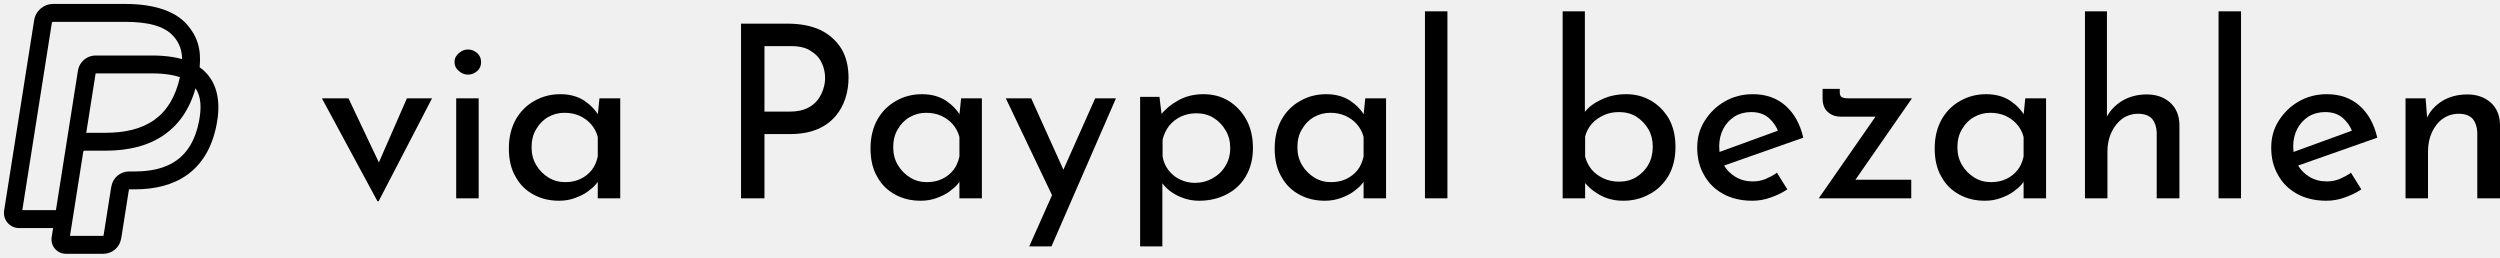
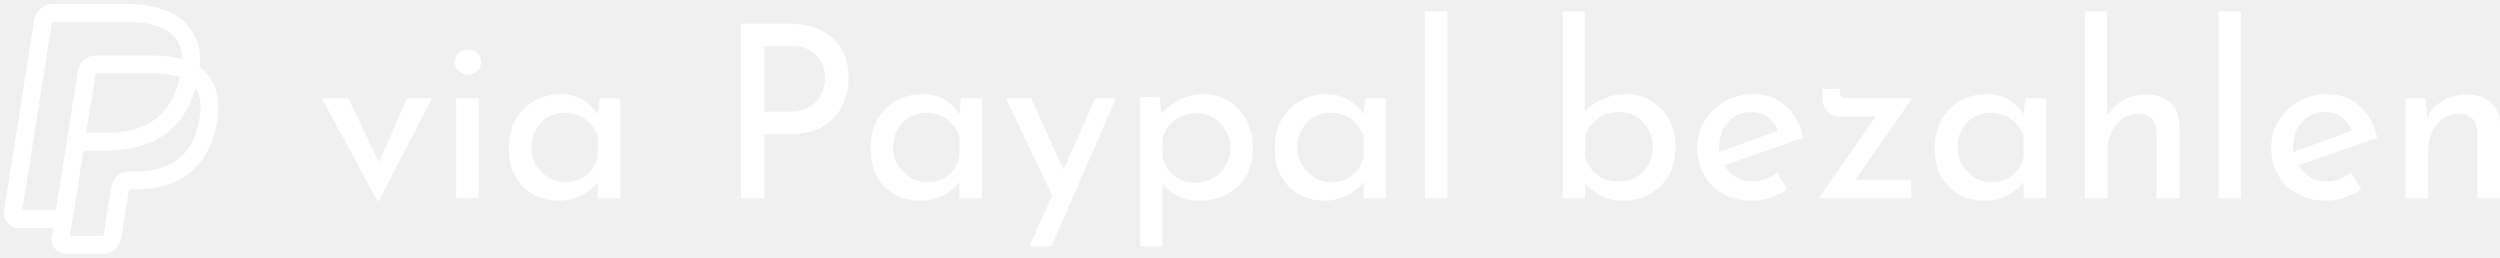
- <svg xmlns="http://www.w3.org/2000/svg" width="100%" height="100%" viewBox="0 0 582 60" version="1.1" xml:space="preserve" style="fill-rule:evenodd;clip-rule:evenodd;stroke-linejoin:round;stroke-miterlimit:2;">
-   <g id="paypal-icon" transform="matrix(0.605242,0,0,0.063696,259.368,-16.5625)">
-     <rect x="-428.536" y="260.024" width="961.599" height="941.975" style="fill:none;" />
-     <g id="path" transform="matrix(1.65196,0,0,15.697,86.11,-7091.14)">
-       <g transform="matrix(56.25,0,0,56.25,-237.659,514.493)">
-         <path d="M0.249,0.012L0.019,-0.414L0.129,-0.414L0.285,-0.085L0.228,-0.087L0.371,-0.414L0.475,-0.414L0.254,0.012L0.249,0.012Z" style="fill-rule:nonzero;" />
-       </g>
-       <g transform="matrix(56.25,0,0,56.25,-209.872,514.493)">
-         <path d="M0.081,-0.414L0.174,-0.414L0.174,-0L0.081,-0L0.081,-0.414ZM0.074,-0.564C0.074,-0.579 0.08,-0.591 0.092,-0.601C0.103,-0.611 0.116,-0.616 0.13,-0.616C0.144,-0.616 0.157,-0.611 0.168,-0.601C0.179,-0.591 0.184,-0.579 0.184,-0.564C0.184,-0.549 0.179,-0.536 0.168,-0.527C0.157,-0.517 0.144,-0.512 0.13,-0.512C0.116,-0.512 0.103,-0.517 0.092,-0.527C0.08,-0.537 0.074,-0.549 0.074,-0.564Z" style="fill-rule:nonzero;" />
-       </g>
-       <g transform="matrix(56.25,0,0,56.25,-195.584,514.493)">
-         <path d="M0.253,0.01C0.214,0.01 0.179,0.002 0.148,-0.015C0.116,-0.032 0.091,-0.056 0.073,-0.089C0.054,-0.121 0.045,-0.16 0.045,-0.207C0.045,-0.253 0.055,-0.293 0.074,-0.327C0.093,-0.36 0.119,-0.386 0.152,-0.404C0.184,-0.422 0.219,-0.431 0.258,-0.431C0.297,-0.431 0.329,-0.422 0.356,-0.405C0.383,-0.387 0.403,-0.366 0.417,-0.342L0.411,-0.326L0.42,-0.414L0.506,-0.414L0.506,-0L0.413,-0L0.413,-0.108L0.423,-0.084C0.42,-0.077 0.414,-0.069 0.406,-0.059C0.397,-0.048 0.385,-0.038 0.37,-0.027C0.355,-0.016 0.337,-0.008 0.318,-0.001C0.299,0.006 0.277,0.01 0.253,0.01ZM0.278,-0.067C0.301,-0.067 0.322,-0.071 0.341,-0.08C0.36,-0.089 0.375,-0.101 0.388,-0.117C0.4,-0.132 0.408,-0.151 0.413,-0.173L0.413,-0.254C0.408,-0.274 0.398,-0.292 0.385,-0.307C0.372,-0.322 0.356,-0.333 0.337,-0.342C0.318,-0.35 0.298,-0.354 0.275,-0.354C0.25,-0.354 0.228,-0.348 0.207,-0.336C0.186,-0.324 0.17,-0.307 0.158,-0.286C0.145,-0.265 0.139,-0.24 0.139,-0.211C0.139,-0.184 0.145,-0.16 0.158,-0.138C0.171,-0.116 0.188,-0.099 0.209,-0.086C0.23,-0.073 0.253,-0.067 0.278,-0.067Z" style="fill-rule:nonzero;" />
-       </g>
-       <g transform="matrix(56.25,0,0,56.25,-144.847,514.493)">
-         <path d="M0.297,-0.723C0.35,-0.723 0.395,-0.714 0.432,-0.697C0.469,-0.679 0.498,-0.653 0.519,-0.62C0.539,-0.587 0.549,-0.546 0.549,-0.499C0.549,-0.47 0.545,-0.442 0.536,-0.414C0.527,-0.387 0.514,-0.362 0.495,-0.34C0.475,-0.317 0.451,-0.299 0.42,-0.286C0.389,-0.273 0.352,-0.266 0.308,-0.266L0.201,-0.266L0.201,-0L0.104,-0L0.104,-0.723L0.297,-0.723ZM0.307,-0.359C0.336,-0.359 0.359,-0.364 0.378,-0.373C0.397,-0.382 0.411,-0.394 0.422,-0.408C0.433,-0.423 0.44,-0.438 0.445,-0.454C0.45,-0.47 0.452,-0.484 0.452,-0.497C0.452,-0.512 0.45,-0.527 0.445,-0.543C0.44,-0.558 0.433,-0.573 0.422,-0.586C0.41,-0.599 0.396,-0.609 0.379,-0.618C0.361,-0.626 0.339,-0.63 0.313,-0.63L0.201,-0.63L0.201,-0.359L0.307,-0.359Z" style="fill-rule:nonzero;" />
-       </g>
-       <g transform="matrix(56.25,0,0,56.25,-111.378,514.493)">
-         <path d="M0.253,0.01C0.214,0.01 0.179,0.002 0.148,-0.015C0.116,-0.032 0.091,-0.056 0.073,-0.089C0.054,-0.121 0.045,-0.16 0.045,-0.207C0.045,-0.253 0.055,-0.293 0.074,-0.327C0.093,-0.36 0.119,-0.386 0.152,-0.404C0.184,-0.422 0.219,-0.431 0.258,-0.431C0.297,-0.431 0.329,-0.422 0.356,-0.405C0.383,-0.387 0.403,-0.366 0.417,-0.342L0.411,-0.326L0.42,-0.414L0.506,-0.414L0.506,-0L0.413,-0L0.413,-0.108L0.423,-0.084C0.42,-0.077 0.414,-0.069 0.406,-0.059C0.397,-0.048 0.385,-0.038 0.37,-0.027C0.355,-0.016 0.337,-0.008 0.318,-0.001C0.299,0.006 0.277,0.01 0.253,0.01ZM0.278,-0.067C0.301,-0.067 0.322,-0.071 0.341,-0.08C0.36,-0.089 0.375,-0.101 0.388,-0.117C0.4,-0.132 0.408,-0.151 0.413,-0.173L0.413,-0.254C0.408,-0.274 0.398,-0.292 0.385,-0.307C0.372,-0.322 0.356,-0.333 0.337,-0.342C0.318,-0.35 0.298,-0.354 0.275,-0.354C0.25,-0.354 0.228,-0.348 0.207,-0.336C0.186,-0.324 0.17,-0.307 0.158,-0.286C0.145,-0.265 0.139,-0.24 0.139,-0.211C0.139,-0.184 0.145,-0.16 0.158,-0.138C0.171,-0.116 0.188,-0.099 0.209,-0.086C0.23,-0.073 0.253,-0.067 0.278,-0.067Z" style="fill-rule:nonzero;" />
-       </g>
-       <g transform="matrix(56.25,0,0,56.25,-78.4157,514.493)">
-         <path d="M0.116,0.199L0.389,-0.414L0.475,-0.414L0.208,0.199L0.116,0.199ZM0.218,0.003L0.019,-0.414L0.124,-0.414L0.291,-0.044L0.218,0.003Z" style="fill-rule:nonzero;" />
-       </g>
-       <g transform="matrix(56.25,0,0,56.25,-50.6282,514.493)">
-         <path d="M0.325,0.01C0.294,0.01 0.264,0.003 0.234,-0.012C0.205,-0.027 0.183,-0.046 0.167,-0.071L0.173,-0.1L0.173,0.199L0.081,0.199L0.081,-0.42L0.161,-0.42L0.174,-0.314L0.164,-0.343C0.184,-0.368 0.209,-0.389 0.24,-0.406C0.271,-0.423 0.305,-0.431 0.343,-0.431C0.382,-0.431 0.417,-0.422 0.448,-0.403C0.478,-0.384 0.503,-0.358 0.521,-0.325C0.539,-0.292 0.548,-0.253 0.548,-0.208C0.548,-0.163 0.538,-0.125 0.519,-0.092C0.5,-0.059 0.473,-0.034 0.44,-0.017C0.406,0.001 0.368,0.01 0.325,0.01ZM0.307,-0.064C0.334,-0.064 0.358,-0.07 0.381,-0.083C0.403,-0.095 0.421,-0.112 0.434,-0.134C0.447,-0.155 0.454,-0.18 0.454,-0.207C0.454,-0.235 0.448,-0.26 0.435,-0.281C0.422,-0.303 0.406,-0.32 0.385,-0.333C0.364,-0.346 0.34,-0.352 0.314,-0.352C0.29,-0.352 0.268,-0.347 0.249,-0.338C0.23,-0.329 0.214,-0.316 0.201,-0.3C0.188,-0.283 0.179,-0.264 0.174,-0.243L0.174,-0.174C0.177,-0.153 0.185,-0.134 0.198,-0.117C0.211,-0.1 0.227,-0.087 0.246,-0.078C0.265,-0.069 0.285,-0.064 0.307,-0.064Z" style="fill-rule:nonzero;" />
-       </g>
-       <g transform="matrix(56.25,0,0,56.25,-17.272,514.493)">
-         <path d="M0.253,0.01C0.214,0.01 0.179,0.002 0.148,-0.015C0.116,-0.032 0.091,-0.056 0.073,-0.089C0.054,-0.121 0.045,-0.16 0.045,-0.207C0.045,-0.253 0.055,-0.293 0.074,-0.327C0.093,-0.36 0.119,-0.386 0.152,-0.404C0.184,-0.422 0.219,-0.431 0.258,-0.431C0.297,-0.431 0.329,-0.422 0.356,-0.405C0.383,-0.387 0.403,-0.366 0.417,-0.342L0.411,-0.326L0.42,-0.414L0.506,-0.414L0.506,-0L0.413,-0L0.413,-0.108L0.423,-0.084C0.42,-0.077 0.414,-0.069 0.406,-0.059C0.397,-0.048 0.385,-0.038 0.37,-0.027C0.355,-0.016 0.337,-0.008 0.318,-0.001C0.299,0.006 0.277,0.01 0.253,0.01ZM0.278,-0.067C0.301,-0.067 0.322,-0.071 0.341,-0.08C0.36,-0.089 0.375,-0.101 0.388,-0.117C0.4,-0.132 0.408,-0.151 0.413,-0.173L0.413,-0.254C0.408,-0.274 0.398,-0.292 0.385,-0.307C0.372,-0.322 0.356,-0.333 0.337,-0.342C0.318,-0.35 0.298,-0.354 0.275,-0.354C0.25,-0.354 0.228,-0.348 0.207,-0.336C0.186,-0.324 0.17,-0.307 0.158,-0.286C0.145,-0.265 0.139,-0.24 0.139,-0.211C0.139,-0.184 0.145,-0.16 0.158,-0.138C0.171,-0.116 0.188,-0.099 0.209,-0.086C0.23,-0.073 0.253,-0.067 0.278,-0.067Z" style="fill-rule:nonzero;" />
-       </g>
-       <g transform="matrix(56.25,0,0,56.25,15.6905,514.493)">
-         <rect x="0.081" y="-0.774" width="0.093" height="0.774" style="fill-rule:nonzero;" />
-       </g>
-       <g transform="matrix(56.25,0,0,56.25,47.753,514.493)">
-         <path d="M0.333,0.01C0.295,0.01 0.262,0.002 0.233,-0.015C0.203,-0.032 0.18,-0.053 0.163,-0.078L0.174,-0.107L0.174,-0L0.081,-0L0.081,-0.774L0.173,-0.774L0.173,-0.319L0.17,-0.354C0.187,-0.377 0.211,-0.395 0.242,-0.409C0.273,-0.424 0.307,-0.431 0.345,-0.431C0.382,-0.431 0.416,-0.422 0.447,-0.404C0.478,-0.386 0.502,-0.361 0.521,-0.329C0.539,-0.296 0.548,-0.258 0.548,-0.213C0.548,-0.166 0.538,-0.126 0.519,-0.093C0.499,-0.06 0.473,-0.034 0.44,-0.017C0.407,0.001 0.372,0.01 0.333,0.01ZM0.314,-0.069C0.341,-0.069 0.365,-0.075 0.386,-0.088C0.407,-0.101 0.424,-0.118 0.436,-0.14C0.448,-0.161 0.454,-0.186 0.454,-0.214C0.454,-0.241 0.448,-0.265 0.436,-0.286C0.423,-0.308 0.406,-0.325 0.386,-0.338C0.365,-0.351 0.341,-0.357 0.314,-0.357C0.291,-0.357 0.27,-0.353 0.251,-0.344C0.232,-0.335 0.215,-0.324 0.202,-0.309C0.189,-0.294 0.179,-0.276 0.174,-0.256L0.174,-0.173C0.179,-0.153 0.188,-0.135 0.201,-0.119C0.214,-0.104 0.23,-0.092 0.249,-0.083C0.268,-0.074 0.29,-0.069 0.314,-0.069Z" style="fill-rule:nonzero;" />
-       </g>
-       <g transform="matrix(56.25,0,0,56.25,81.1093,514.493)">
-         <path d="M0.273,0.01C0.226,0.01 0.185,0 0.151,-0.019C0.117,-0.038 0.091,-0.064 0.073,-0.097C0.054,-0.13 0.045,-0.167 0.045,-0.21C0.045,-0.251 0.055,-0.288 0.076,-0.321C0.097,-0.354 0.124,-0.381 0.159,-0.401C0.194,-0.421 0.232,-0.431 0.275,-0.431C0.33,-0.431 0.375,-0.415 0.411,-0.383C0.447,-0.351 0.471,-0.307 0.484,-0.251L0.143,-0.131L0.121,-0.186L0.401,-0.288L0.381,-0.275C0.373,-0.297 0.36,-0.316 0.341,-0.333C0.322,-0.349 0.298,-0.357 0.268,-0.357C0.243,-0.357 0.22,-0.351 0.2,-0.339C0.18,-0.326 0.164,-0.309 0.153,-0.288C0.142,-0.267 0.136,-0.242 0.136,-0.215C0.136,-0.186 0.142,-0.161 0.154,-0.14C0.166,-0.118 0.183,-0.101 0.203,-0.089C0.225,-0.076 0.248,-0.07 0.275,-0.07C0.293,-0.07 0.311,-0.073 0.328,-0.08C0.344,-0.087 0.36,-0.095 0.375,-0.106L0.418,-0.037C0.397,-0.023 0.374,-0.012 0.348,-0.003C0.323,0.006 0.298,0.01 0.273,0.01Z" style="fill-rule:nonzero;" />
-       </g>
-       <g transform="matrix(56.25,0,0,56.25,110.359,514.493)">
-         <path d="M0.119,-0.338C0.098,-0.338 0.081,-0.344 0.066,-0.357C0.051,-0.37 0.044,-0.389 0.044,-0.414L0.044,-0.453L0.115,-0.453L0.115,-0.44C0.115,-0.429 0.118,-0.422 0.123,-0.419C0.128,-0.416 0.137,-0.414 0.149,-0.414L0.414,-0.414L0.166,-0.057L0.148,-0.077L0.411,-0.077L0.411,-0L0.028,-0L0.281,-0.364L0.297,-0.338L0.119,-0.338Z" style="fill-rule:nonzero;" />
-       </g>
-       <g transform="matrix(56.25,0,0,56.25,136.403,514.493)">
-         <path d="M0.253,0.01C0.214,0.01 0.179,0.002 0.148,-0.015C0.116,-0.032 0.091,-0.056 0.073,-0.089C0.054,-0.121 0.045,-0.16 0.045,-0.207C0.045,-0.253 0.055,-0.293 0.074,-0.327C0.093,-0.36 0.119,-0.386 0.152,-0.404C0.184,-0.422 0.219,-0.431 0.258,-0.431C0.297,-0.431 0.329,-0.422 0.356,-0.405C0.383,-0.387 0.403,-0.366 0.417,-0.342L0.411,-0.326L0.42,-0.414L0.506,-0.414L0.506,-0L0.413,-0L0.413,-0.108L0.423,-0.084C0.42,-0.077 0.414,-0.069 0.406,-0.059C0.397,-0.048 0.385,-0.038 0.37,-0.027C0.355,-0.016 0.337,-0.008 0.318,-0.001C0.299,0.006 0.277,0.01 0.253,0.01ZM0.278,-0.067C0.301,-0.067 0.322,-0.071 0.341,-0.08C0.36,-0.089 0.375,-0.101 0.388,-0.117C0.4,-0.132 0.408,-0.151 0.413,-0.173L0.413,-0.254C0.408,-0.274 0.398,-0.292 0.385,-0.307C0.372,-0.322 0.356,-0.333 0.337,-0.342C0.318,-0.35 0.298,-0.354 0.275,-0.354C0.25,-0.354 0.228,-0.348 0.207,-0.336C0.186,-0.324 0.17,-0.307 0.158,-0.286C0.145,-0.265 0.139,-0.24 0.139,-0.211C0.139,-0.184 0.145,-0.16 0.158,-0.138C0.171,-0.116 0.188,-0.099 0.209,-0.086C0.23,-0.073 0.253,-0.067 0.278,-0.067Z" style="fill-rule:nonzero;" />
-       </g>
-       <g transform="matrix(56.25,0,0,56.25,169.366,514.493)">
-         <path d="M0.081,-0L0.081,-0.774L0.172,-0.774L0.172,-0.318L0.17,-0.335C0.184,-0.362 0.205,-0.385 0.234,-0.403C0.264,-0.421 0.298,-0.43 0.337,-0.43C0.376,-0.43 0.408,-0.419 0.434,-0.396C0.459,-0.373 0.471,-0.343 0.472,-0.306L0.472,-0L0.378,-0L0.378,-0.273C0.377,-0.296 0.371,-0.314 0.359,-0.329C0.346,-0.343 0.327,-0.35 0.301,-0.35C0.277,-0.35 0.255,-0.343 0.236,-0.33C0.217,-0.316 0.202,-0.297 0.191,-0.274C0.18,-0.251 0.174,-0.224 0.174,-0.194L0.174,-0L0.081,-0Z" style="fill-rule:nonzero;" />
-       </g>
-       <g transform="matrix(56.25,0,0,56.25,200.472,514.493)">
-         <rect x="0.081" y="-0.774" width="0.093" height="0.774" style="fill-rule:nonzero;" />
-       </g>
-       <g transform="matrix(56.25,0,0,56.25,214.759,514.493)">
-         <path d="M0.273,0.01C0.226,0.01 0.185,0 0.151,-0.019C0.117,-0.038 0.091,-0.064 0.073,-0.097C0.054,-0.13 0.045,-0.167 0.045,-0.21C0.045,-0.251 0.055,-0.288 0.076,-0.321C0.097,-0.354 0.124,-0.381 0.159,-0.401C0.194,-0.421 0.232,-0.431 0.275,-0.431C0.33,-0.431 0.375,-0.415 0.411,-0.383C0.447,-0.351 0.471,-0.307 0.484,-0.251L0.143,-0.131L0.121,-0.186L0.401,-0.288L0.381,-0.275C0.373,-0.297 0.36,-0.316 0.341,-0.333C0.322,-0.349 0.298,-0.357 0.268,-0.357C0.243,-0.357 0.22,-0.351 0.2,-0.339C0.18,-0.326 0.164,-0.309 0.153,-0.288C0.142,-0.267 0.136,-0.242 0.136,-0.215C0.136,-0.186 0.142,-0.161 0.154,-0.14C0.166,-0.118 0.183,-0.101 0.203,-0.089C0.225,-0.076 0.248,-0.07 0.275,-0.07C0.293,-0.07 0.311,-0.073 0.328,-0.08C0.344,-0.087 0.36,-0.095 0.375,-0.106L0.418,-0.037C0.397,-0.023 0.374,-0.012 0.348,-0.003C0.323,0.006 0.298,0.01 0.273,0.01Z" style="fill-rule:nonzero;" />
-       </g>
-       <g transform="matrix(56.25,0,0,56.25,244.009,514.493)">
-         <path d="M0.164,-0.414L0.172,-0.313L0.168,-0.329C0.181,-0.36 0.203,-0.384 0.233,-0.403C0.263,-0.421 0.298,-0.43 0.337,-0.43C0.376,-0.43 0.408,-0.419 0.434,-0.396C0.459,-0.373 0.471,-0.343 0.472,-0.306L0.472,-0L0.378,-0L0.378,-0.273C0.377,-0.296 0.371,-0.314 0.359,-0.329C0.346,-0.343 0.327,-0.35 0.301,-0.35C0.277,-0.35 0.255,-0.343 0.236,-0.33C0.217,-0.317 0.202,-0.298 0.191,-0.275C0.18,-0.252 0.174,-0.225 0.174,-0.194L0.174,-0L0.081,-0L0.081,-0.414L0.164,-0.414Z" style="fill-rule:nonzero;" />
-       </g>
-       <g transform="matrix(1.00016,0,0,1.00016,-311.536,468.316)">
-         <path d="M12.364,53.091L12.029,55.217C11.711,57.249 13.28,59.079 15.331,59.079L24.064,59.079C26.099,59.079 27.832,57.617 28.184,55.623L28.283,55.105L29.923,44.697L30.033,44.098C30.034,44.089 30.041,44.082 30.05,44.082C30.05,44.082 31.356,44.082 31.356,44.082C36.059,44.082 40.235,43.072 43.52,40.737C46.855,38.366 49.329,34.629 50.421,29.021C51.375,24.125 50.716,20.066 48.193,17.191C48.192,17.19 48.191,17.189 48.19,17.188C47.69,16.62 47.117,16.109 46.475,15.655C46.887,11.454 45.945,8.456 43.529,5.701C43.528,5.701 43.528,5.7 43.528,5.7C40.706,2.488 35.677,0.921 29.161,0.921L12.379,0.921C10.172,0.921 8.291,2.527 7.95,4.71C7.95,4.707 0.96,49.015 0.96,49.015C0.96,49.016 0.96,49.016 0.96,49.016C0.623,51.16 2.279,53.091 4.44,53.091L12.364,53.091ZM45.527,20.546C46.844,22.503 46.931,25.146 46.331,28.225C45.488,32.558 43.683,35.509 41.106,37.341C38.48,39.208 35.115,39.916 31.356,39.916L30.05,39.916C27.997,39.916 26.248,41.403 25.92,43.432C25.922,43.415 25.82,43.969 25.82,43.969C25.817,43.986 25.814,44.004 25.811,44.022L24.173,54.42C24.173,54.42 24.073,54.912 24.064,54.912L16.295,54.912L16.859,51.332C16.859,51.332 19.38,35.345 19.38,35.345C19.404,35.192 19.531,35.077 19.686,35.077C19.686,35.077 24.609,35.077 24.609,35.077C29.916,35.077 34.632,33.945 38.34,31.309C41.591,28.998 44.111,25.531 45.527,20.546ZM28.184,55.623L28.155,55.751C28.166,55.709 28.176,55.666 28.184,55.623ZM42.39,13.768C42.047,13.67 41.695,13.581 41.334,13.5C41.33,13.499 41.326,13.498 41.322,13.497C40.925,13.41 40.518,13.333 40.1,13.266C38.671,13.035 37.106,12.923 35.428,12.923L22.274,12.923C21.63,12.923 21.022,13.068 20.47,13.332C20.47,13.332 20.469,13.332 20.469,13.332C19.259,13.91 18.36,15.057 18.142,16.46L18.143,16.454L15.345,34.178L13.021,48.924L5.193,48.924L12.066,5.353C12.09,5.2 12.224,5.088 12.379,5.088C12.379,5.088 29.161,5.088 29.161,5.088C34.208,5.088 38.211,5.961 40.396,8.449C41.747,9.989 42.36,11.656 42.39,13.768ZM41.882,17.972C41.846,17.96 41.81,17.947 41.774,17.935C41.629,17.889 41.482,17.843 41.333,17.799C41.039,17.714 40.736,17.636 40.425,17.566C40.105,17.496 39.776,17.434 39.439,17.38C39.438,17.38 39.437,17.379 39.436,17.379C38.21,17.181 36.867,17.089 35.428,17.089C35.428,17.089 22.274,17.089 22.274,17.089C22.271,17.089 22.268,17.09 22.265,17.092C22.263,17.093 22.26,17.095 22.26,17.099C22.259,17.1 22.259,17.102 22.259,17.104L20.079,30.911L24.609,30.911C28.973,30.911 32.877,30.08 35.926,27.913C38.792,25.876 40.847,22.655 41.882,17.972Z" />
-       </g>
-     </g>
-   </g>
+ <svg xmlns="http://www.w3.org/2000/svg" fill-rule="evenodd" stroke-linejoin="round" stroke-miterlimit="2" clip-rule="evenodd" viewBox="0 0 582 60">
+   <path fill="none" d="M0 0h582v60H0z" />
+   <path fill="#fff" fill-rule="nonzero" d="M87.87 46.844L74.933 22.885h6.187l8.773 18.503-3.206-.112 8.043-18.39h5.849L88.15 46.843h-.28zM106.203 22.885h5.23V46.17h-5.23V22.885zm-.393-8.436c0-.843.337-1.518 1.012-2.08.619-.563 1.35-.844 2.137-.844.788 0 1.519.28 2.137.843.619.563.9 1.238.9 2.081 0 .844-.281 1.575-.9 2.081-.618.562-1.35.844-2.137.844-.787 0-1.518-.282-2.137-.844-.675-.562-1.012-1.237-1.012-2.08zM130.162 46.731c-2.193 0-4.161-.45-5.905-1.406-1.8-.956-3.206-2.306-4.218-4.162-1.068-1.8-1.575-3.993-1.575-6.636 0-2.587.563-4.837 1.631-6.749 1.069-1.856 2.531-3.318 4.387-4.33 1.8-1.013 3.768-1.519 5.962-1.519 2.193 0 3.993.506 5.511 1.462 1.519 1.013 2.644 2.194 3.43 3.544l-.337.9.507-4.95h4.836V46.17h-5.23v-6.074l.562 1.35c-.168.393-.506.843-.956 1.406-.506.618-1.18 1.18-2.024 1.8-.844.618-1.856 1.068-2.925 1.462-1.068.393-2.306.618-3.656.618zm1.406-4.33c1.294 0 2.475-.225 3.544-.731a7.379 7.379 0 002.643-2.081c.675-.844 1.125-1.912 1.406-3.15v-4.555a7.257 7.257 0 00-1.575-2.981c-.73-.844-1.63-1.462-2.7-1.968-1.068-.45-2.193-.675-3.486-.675a7.48 7.48 0 00-3.825 1.012c-1.18.675-2.08 1.631-2.755 2.812-.732 1.181-1.069 2.587-1.069 4.218 0 1.519.337 2.868 1.069 4.106a8.405 8.405 0 002.868 2.924c1.18.731 2.474 1.069 3.88 1.069zM183.366 5.507c2.98 0 5.511.506 7.592 1.462 2.081 1.012 3.712 2.475 4.893 4.33 1.125 1.857 1.687 4.162 1.687 6.806 0 1.63-.225 3.206-.73 4.78-.507 1.519-1.238 2.925-2.307 4.162-1.124 1.294-2.474 2.306-4.218 3.037-1.743.731-3.824 1.125-6.299 1.125h-6.017v14.96h-5.456V5.507h10.855zm.562 20.471c1.631 0 2.925-.28 3.993-.787a6.746 6.746 0 002.475-1.968 8.585 8.585 0 001.293-2.587c.282-.9.394-1.688.394-2.419 0-.843-.112-1.687-.394-2.587-.28-.843-.675-1.687-1.293-2.418-.675-.731-1.462-1.294-2.419-1.8-1.012-.45-2.25-.675-3.711-.675h-6.3v15.241h5.962zM214.355 46.731c-2.194 0-4.162-.45-5.906-1.406-1.8-.956-3.205-2.306-4.218-4.162-1.068-1.8-1.574-3.993-1.574-6.636 0-2.587.562-4.837 1.63-6.749 1.07-1.856 2.531-3.318 4.387-4.33 1.8-1.013 3.768-1.519 5.962-1.519 2.193 0 3.993.506 5.511 1.462 1.519 1.013 2.644 2.194 3.431 3.544l-.337.9.506-4.95h4.837V46.17h-5.23v-6.074l.562 1.35c-.17.393-.507.843-.957 1.406-.506.618-1.18 1.18-2.024 1.8-.844.618-1.856 1.068-2.925 1.462-1.068.393-2.306.618-3.655.618zm1.406-4.33c1.293 0 2.474-.225 3.543-.731a7.379 7.379 0 002.643-2.081c.675-.844 1.125-1.912 1.406-3.15v-4.555a7.257 7.257 0 00-1.575-2.981c-.73-.844-1.63-1.462-2.7-1.968-1.068-.45-2.193-.675-3.486-.675a7.48 7.48 0 00-3.824 1.012c-1.182.675-2.081 1.631-2.756 2.812-.731 1.181-1.069 2.587-1.069 4.218 0 1.519.338 2.868 1.069 4.106a8.405 8.405 0 002.868 2.924c1.181.731 2.475 1.069 3.88 1.069zM239.607 57.36l15.353-34.475h4.837L244.78 57.361h-5.174zm5.736-11.022l-11.192-23.453h5.905l9.393 20.81-4.106 2.643zM279.144 46.731c-1.744 0-3.43-.393-5.118-1.237-1.631-.844-2.868-1.912-3.768-3.318l.337-1.631V57.36h-5.174V22.548h4.5l.73 5.961-.562-1.63c1.125-1.407 2.53-2.588 4.274-3.544 1.744-.956 3.656-1.406 5.793-1.406 2.193 0 4.162.506 5.905 1.575a11.865 11.865 0 014.106 4.387c1.012 1.856 1.518 4.049 1.518 6.58 0 2.53-.562 4.668-1.63 6.524-1.07 1.856-2.588 3.262-4.444 4.218-1.912 1.012-4.049 1.518-6.467 1.518zm-1.013-4.161c1.519 0 2.869-.338 4.162-1.07a7.684 7.684 0 002.981-2.867c.731-1.181 1.125-2.587 1.125-4.106 0-1.575-.338-2.98-1.069-4.162-.73-1.237-1.63-2.193-2.812-2.924-1.18-.731-2.53-1.069-3.993-1.069-1.35 0-2.587.281-3.656.788a7.724 7.724 0 00-2.7 2.137 8.434 8.434 0 00-1.518 3.205v3.881a6.772 6.772 0 001.35 3.206 7.281 7.281 0 002.7 2.193 7.875 7.875 0 003.43.788zM308.445 46.731c-2.193 0-4.162-.45-5.905-1.406-1.8-.956-3.206-2.306-4.218-4.162-1.069-1.8-1.575-3.993-1.575-6.636 0-2.587.562-4.837 1.631-6.749 1.069-1.856 2.53-3.318 4.387-4.33 1.8-1.013 3.768-1.519 5.961-1.519 2.194 0 3.993.506 5.512 1.462 1.518 1.013 2.643 2.194 3.43 3.544l-.337.9.506-4.95h4.837V46.17h-5.23v-6.074l.562 1.35c-.169.393-.506.843-.956 1.406-.506.618-1.181 1.18-2.025 1.8-.843.618-1.856 1.068-2.924 1.462-1.069.393-2.306.618-3.656.618zm1.406-4.33c1.294 0 2.475-.225 3.543-.731a7.379 7.379 0 002.644-2.081c.675-.844 1.124-1.912 1.406-3.15v-4.555a7.257 7.257 0 00-1.575-2.981c-.731-.844-1.631-1.462-2.7-1.968-1.068-.45-2.193-.675-3.487-.675a7.48 7.48 0 00-3.824 1.012c-1.181.675-2.08 1.631-2.756 2.812-.73 1.181-1.068 2.587-1.068 4.218 0 1.519.337 2.868 1.068 4.106a8.405 8.405 0 002.869 2.924c1.18.731 2.474 1.069 3.88 1.069zM331.729 2.639h5.23v43.53h-5.23zM377.959 46.731c-2.137 0-3.993-.45-5.624-1.406-1.688-.956-2.981-2.137-3.937-3.543l.618-1.63v6.017h-5.23V2.639h5.174v25.59l-.169-1.97c.957-1.293 2.306-2.305 4.05-3.093 1.743-.843 3.655-1.237 5.793-1.237 2.08 0 3.993.506 5.736 1.519 1.744 1.012 3.093 2.418 4.162 4.218 1.012 1.856 1.518 3.993 1.518 6.524 0 2.643-.562 4.893-1.63 6.749-1.125 1.855-2.588 3.318-4.444 4.274-1.855 1.012-3.824 1.518-6.017 1.518zm-1.069-4.443c1.519 0 2.868-.337 4.05-1.068 1.18-.731 2.137-1.687 2.812-2.925.674-1.18 1.012-2.587 1.012-4.162 0-1.518-.338-2.868-1.012-4.049a8.762 8.762 0 00-2.813-2.924c-1.18-.732-2.53-1.069-4.049-1.069-1.293 0-2.474.225-3.543.731s-2.025 1.125-2.756 1.969a7.257 7.257 0 00-1.575 2.98v4.668a7.734 7.734 0 001.519 3.037 8.121 8.121 0 002.7 2.025c1.068.506 2.305.787 3.655.787zM407.935 46.731c-2.643 0-4.95-.562-6.861-1.63-1.912-1.07-3.375-2.531-4.387-4.387-1.069-1.856-1.575-3.937-1.575-6.356 0-2.306.563-4.386 1.744-6.242 1.18-1.856 2.7-3.375 4.668-4.5 1.968-1.124 4.105-1.687 6.524-1.687 3.093 0 5.624.9 7.648 2.7 2.025 1.8 3.375 4.274 4.106 7.423l-19.178 6.75-1.238-3.094 15.748-5.736-1.125.73c-.45-1.237-1.181-2.305-2.25-3.261-1.068-.9-2.418-1.35-4.105-1.35-1.406 0-2.7.337-3.824 1.012-1.125.731-2.025 1.688-2.644 2.869-.618 1.18-.956 2.587-.956 4.105 0 1.631.338 3.037 1.012 4.218a7.517 7.517 0 002.756 2.868c1.238.732 2.531 1.07 4.05 1.07 1.012 0 2.024-.17 2.98-.563.9-.394 1.8-.844 2.644-1.463l2.418 3.881c-1.181.787-2.475 1.406-3.937 1.912a12.34 12.34 0 01-4.218.731zM428.519 27.16c-1.181 0-2.137-.338-2.98-1.069-.844-.731-1.238-1.8-1.238-3.206v-2.193h3.993v.731c0 .619.169 1.012.45 1.181.281.169.787.281 1.462.281h14.904l-13.948 20.078-1.012-1.125h14.791v4.33h-21.54l14.229-20.47.9 1.462h-10.011zM462.095 46.731c-2.194 0-4.162-.45-5.905-1.406-1.8-.956-3.206-2.306-4.218-4.162-1.069-1.8-1.575-3.993-1.575-6.636 0-2.587.562-4.837 1.63-6.749 1.07-1.856 2.532-3.318 4.388-4.33 1.8-1.013 3.768-1.519 5.961-1.519 2.193 0 3.993.506 5.512 1.462 1.518 1.013 2.643 2.194 3.43 3.544l-.337.9.506-4.95h4.837V46.17h-5.23v-6.074l.562 1.35c-.169.393-.506.843-.956 1.406-.506.618-1.181 1.18-2.025 1.8-.844.618-1.856 1.068-2.924 1.462-1.07.393-2.306.618-3.656.618zm1.406-4.33c1.293 0 2.474-.225 3.543-.731a7.379 7.379 0 002.643-2.081c.675-.844 1.125-1.912 1.406-3.15v-4.555a7.257 7.257 0 00-1.574-2.981c-.731-.844-1.631-1.462-2.7-1.968-1.068-.45-2.193-.675-3.487-.675a7.48 7.48 0 00-3.824 1.012c-1.181.675-2.081 1.631-2.756 2.812-.731 1.181-1.069 2.587-1.069 4.218 0 1.519.338 2.868 1.069 4.106a8.405 8.405 0 002.868 2.924c1.181.731 2.475 1.069 3.88 1.069zM485.379 46.169V2.639h5.118v25.645l-.113-.956c.788-1.518 1.969-2.812 3.6-3.824 1.687-1.012 3.6-1.519 5.793-1.519s3.993.619 5.455 1.913c1.406 1.293 2.08 2.98 2.137 5.061v17.21h-5.286V30.815c-.057-1.293-.394-2.306-1.069-3.15-.731-.787-1.8-1.18-3.262-1.18-1.35 0-2.587.393-3.656 1.124-1.068.788-1.912 1.856-2.53 3.15-.62 1.293-.957 2.812-.957 4.5v10.91h-5.23zM516.48 2.639h5.23v43.53h-5.23zM541.563 46.731c-2.644 0-4.95-.562-6.862-1.63-1.912-1.07-3.374-2.531-4.386-4.387-1.069-1.856-1.575-3.937-1.575-6.356 0-2.306.562-4.386 1.743-6.242 1.181-1.856 2.7-3.375 4.668-4.5 1.969-1.124 4.106-1.687 6.524-1.687 3.094 0 5.624.9 7.649 2.7 2.025 1.8 3.374 4.274 4.106 7.423l-19.178 6.75-1.238-3.094 15.748-5.736-1.125.73c-.45-1.237-1.181-2.305-2.25-3.261-1.068-.9-2.418-1.35-4.105-1.35-1.406 0-2.7.337-3.825 1.012-1.125.731-2.024 1.688-2.643 2.869-.619 1.18-.956 2.587-.956 4.105 0 1.631.337 3.037 1.012 4.218a7.517 7.517 0 002.756 2.868c1.237.732 2.53 1.07 4.05 1.07 1.012 0 2.024-.17 2.98-.563.9-.394 1.8-.844 2.643-1.463l2.419 3.881c-1.181.787-2.475 1.406-3.937 1.912a12.34 12.34 0 01-4.218.731zM564.678 22.885l.45 5.68-.225-.9c.73-1.743 1.968-3.093 3.655-4.161 1.688-1.012 3.656-1.519 5.85-1.519 2.193 0 3.992.619 5.455 1.913 1.406 1.293 2.08 2.98 2.137 5.061v17.21h-5.287V30.815c-.056-1.293-.393-2.306-1.068-3.15-.731-.787-1.8-1.18-3.262-1.18-1.35 0-2.587.393-3.656 1.124-1.068.732-1.912 1.8-2.53 3.094-.62 1.293-.957 2.812-.957 4.555v10.91h-5.23V22.886h4.668z" />
+   <path fill="#fff" d="M12.365 53.09l-.335 2.126a3.343 3.343 0 003.302 3.862h8.733a4.183 4.183 0 004.12-3.456l.098-.518 1.64-10.408.11-.599a.017.017 0 01.017-.016h1.306c4.703 0 8.88-1.01 12.164-3.345 3.335-2.37 5.81-6.108 6.901-11.716.954-4.896.295-8.955-2.228-11.83l-.003-.003a9.852 9.852 0 00-1.715-1.533c.412-4.2-.53-7.199-2.946-9.954C40.705 2.486 35.676.92 29.16.92H12.38a4.482 4.482 0 00-4.43 3.79L.96 49.013v.001a3.525 3.525 0 003.48 4.075h7.925zm33.162-32.545c1.317 1.957 1.404 4.6.804 7.68-.843 4.332-2.648 7.283-5.225 9.115-2.626 1.867-5.99 2.575-9.75 2.575H30.05a4.182 4.182 0 00-4.13 3.516c.002-.017-.1.537-.1.537l-.009.053-1.637 10.398s-.1.492-.11.492h-7.768l.564-3.58 2.52-15.987a.312.312 0 01.307-.268h4.923c5.306 0 10.022-1.132 13.73-3.768 3.251-2.31 5.771-5.778 7.187-10.763zM28.184 55.622l-.029.128c.011-.042.021-.085.03-.128zM42.39 13.767a18.928 18.928 0 00-1.056-.268l-.012-.003a21.891 21.891 0 00-1.222-.23c-1.429-.232-2.994-.344-4.672-.344H22.275c-.644 0-1.252.145-1.804.41h-.001a4.173 4.173 0 00-2.327 3.127v-.006l-2.797 17.724-2.324 14.746H5.194l6.873-43.57a.316.316 0 01.313-.266H29.16c5.047 0 9.05.873 11.235 3.361 1.351 1.54 1.964 3.207 1.994 5.32zm-.508 4.204l-.108-.037a15.62 15.62 0 00-1.349-.369c-.32-.07-.649-.132-.986-.186h-.003c-1.226-.199-2.569-.29-4.008-.29H22.275a.016.016 0 00-.01.002c-.001.001-.004.003-.004.007l-.001.005-2.18 13.807h4.53c4.363 0 8.267-.83 11.316-2.998 2.866-2.037 4.921-5.258 5.956-9.94z" />
</svg>
